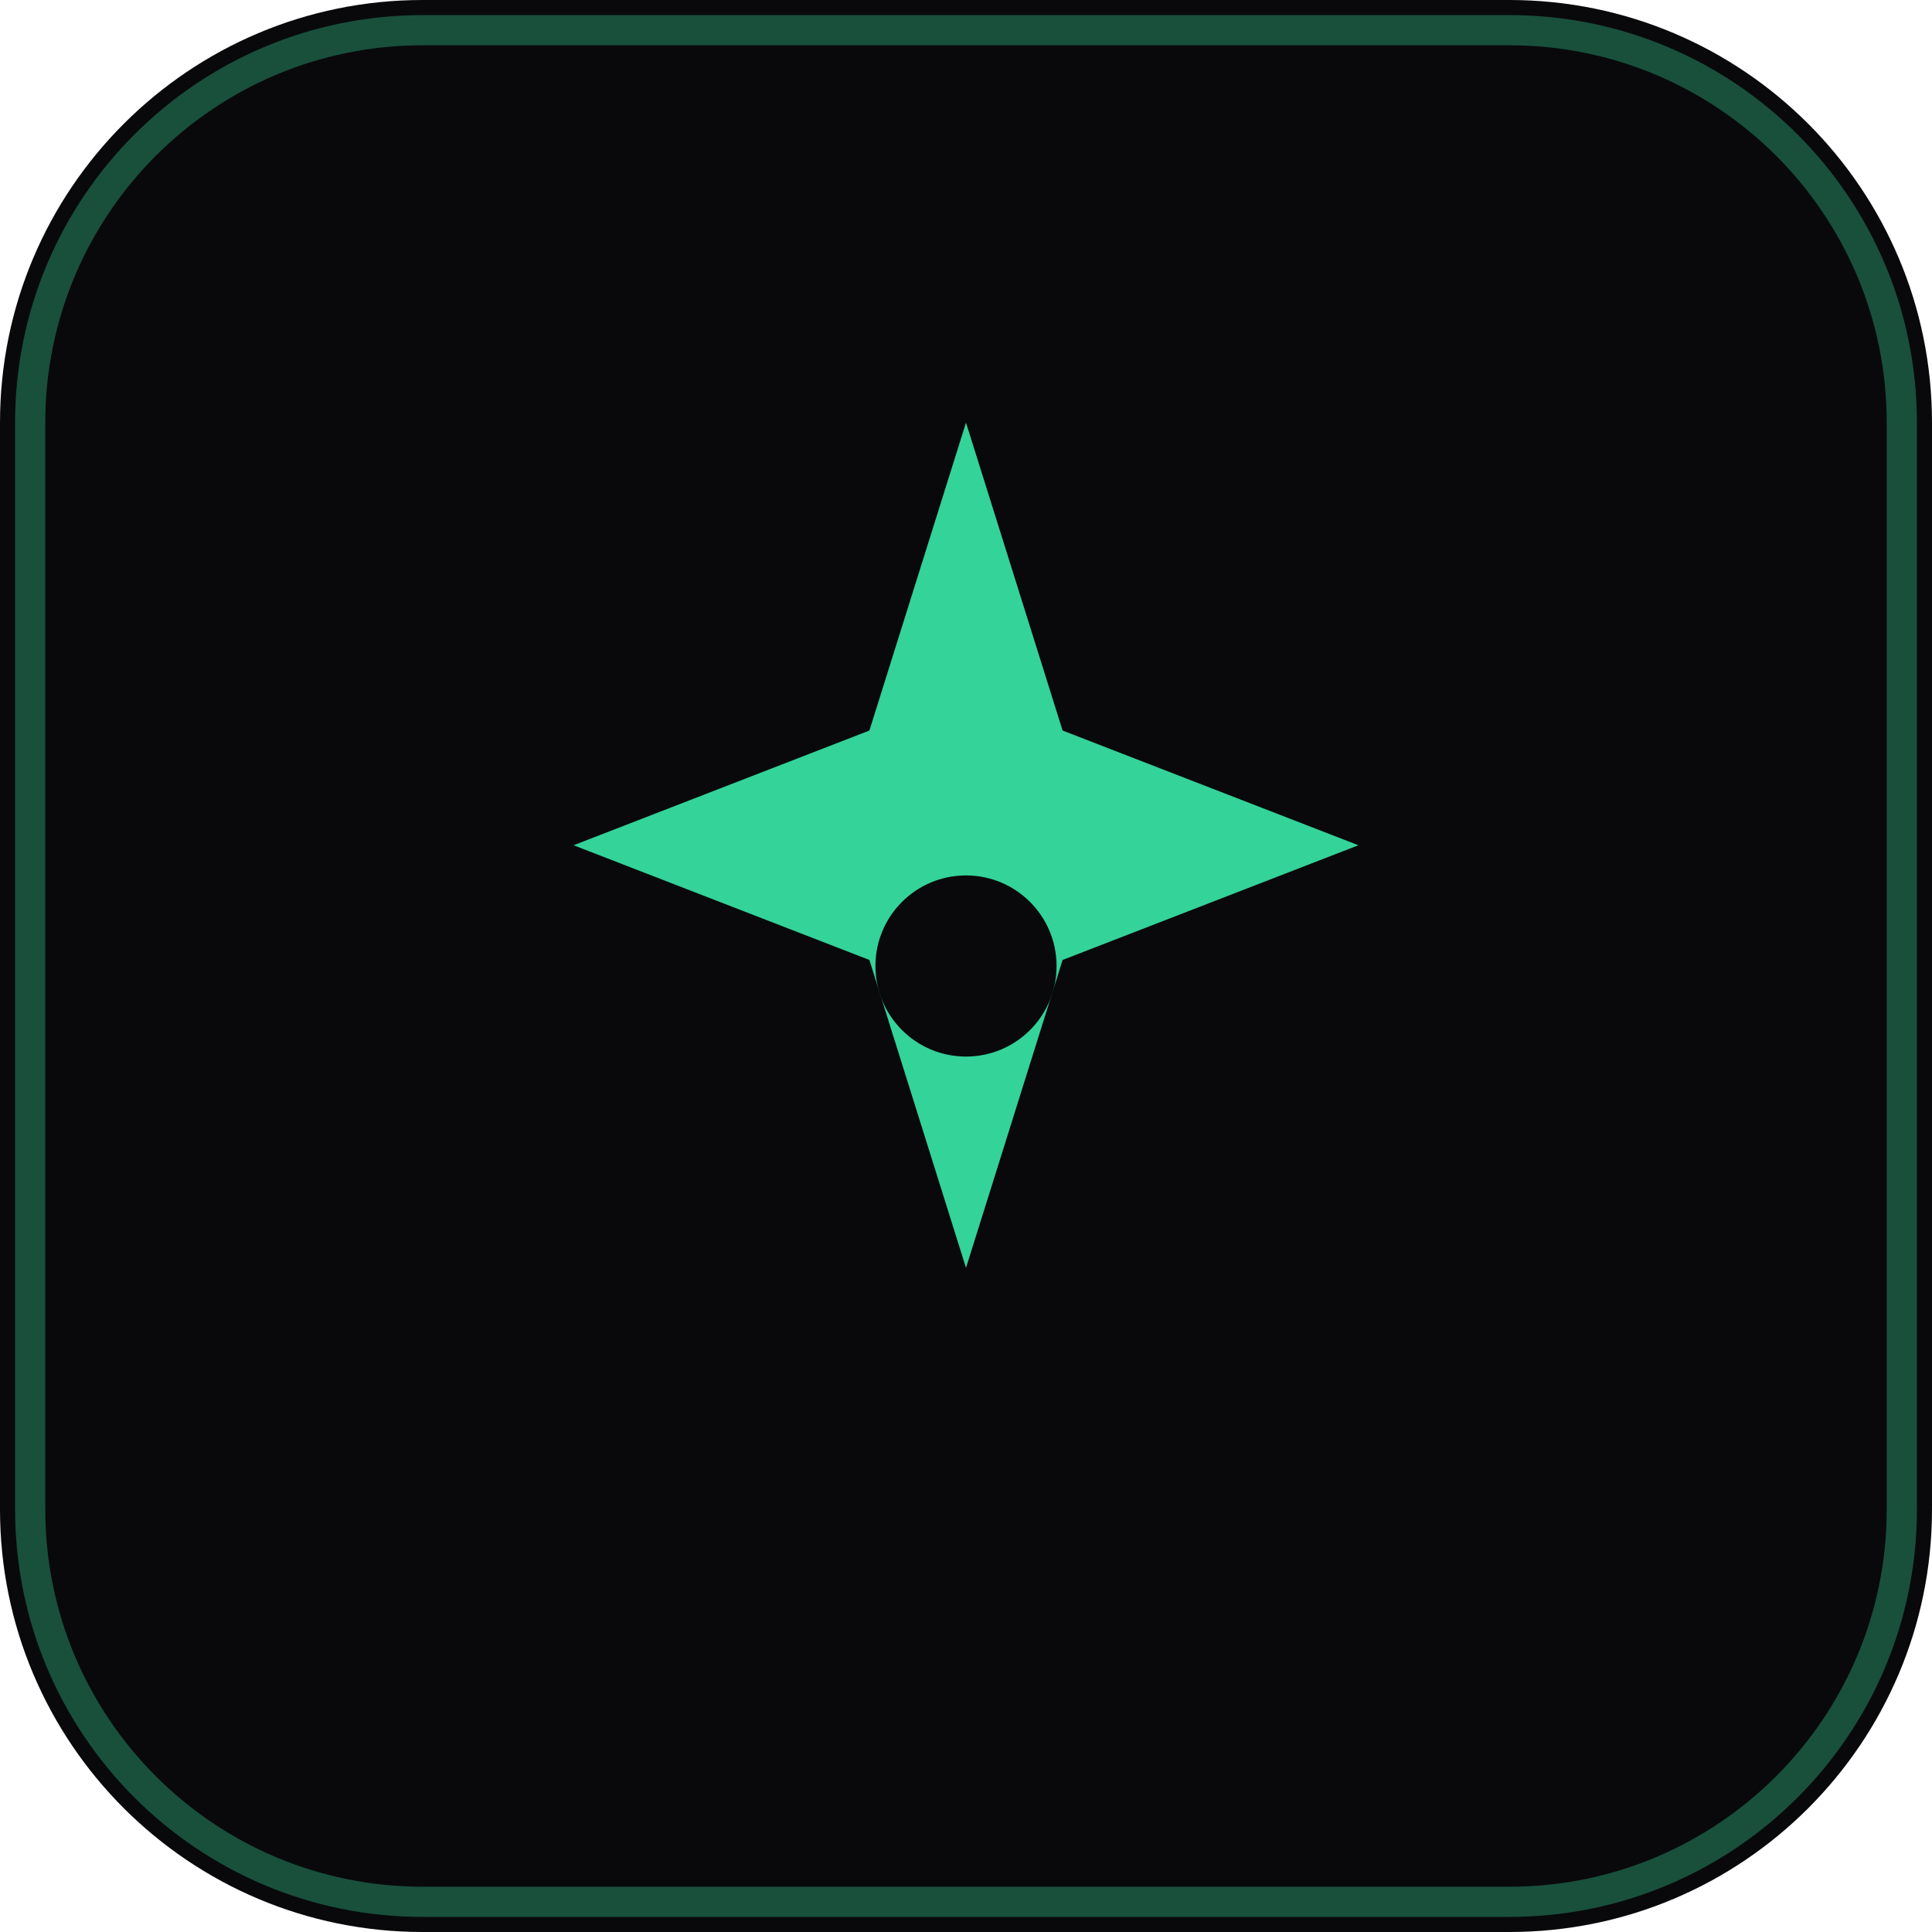
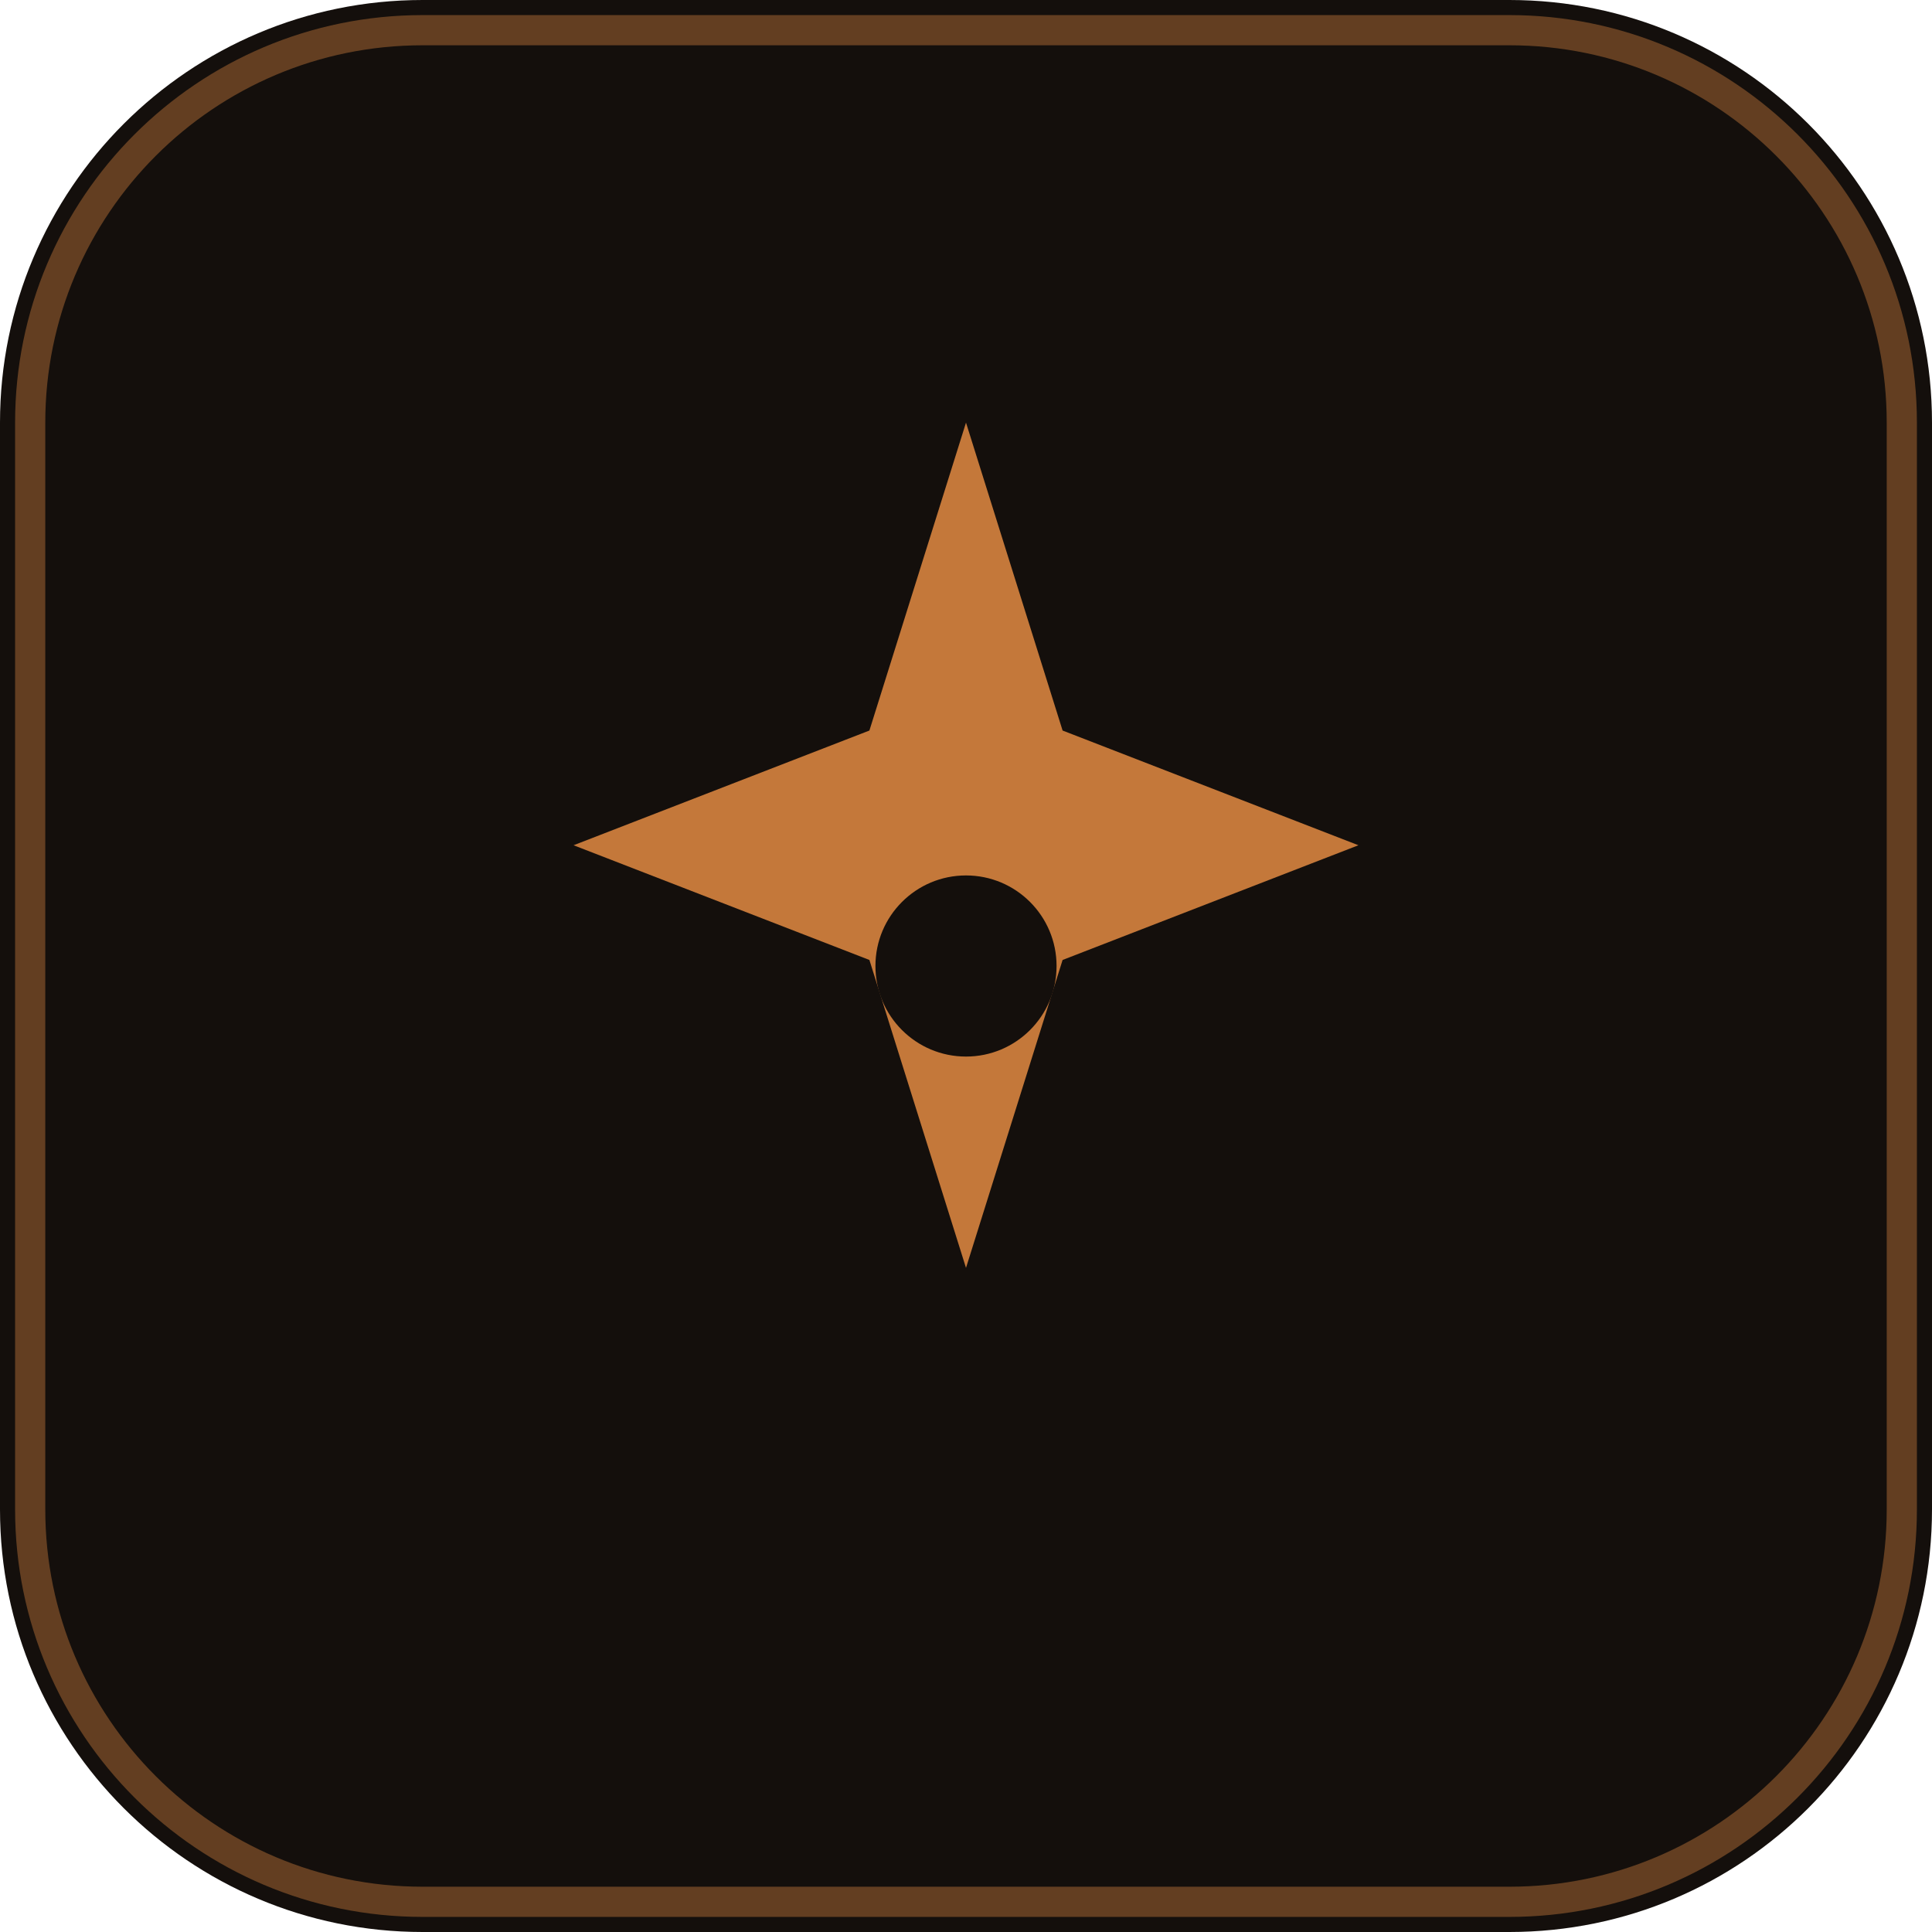
<svg xmlns="http://www.w3.org/2000/svg" viewBox="0 0 64 64" fill="none">
-   <rect width="64" height="64" rx="14" fill="#09090b" />
-   <rect x="1" y="1" width="62" height="62" rx="13" stroke="#34d399" stroke-opacity="0.35" />
-   <path d="M32 14l3.2 10.2L45 28l-9.8 3.8L32 42l-3.2-10.2L19 28l9.8-3.8L32 14z" fill="#34d399" />
-   <circle cx="32" cy="32" r="3" fill="#09090b" />
+   <rect width="64" height="64" rx="14" fill="#140f0c" />
+   <rect x="1" y="1" width="62" height="62" rx="13" stroke="#c4783a" stroke-opacity="0.45" />
+   <path d="M32 14l3.2 10.2L45 28l-9.8 3.8L32 42l-3.2-10.2L19 28l9.8-3.8L32 14z" fill="#c4783a" />
+   <circle cx="32" cy="32" r="3" fill="#140f0c" />
</svg>
